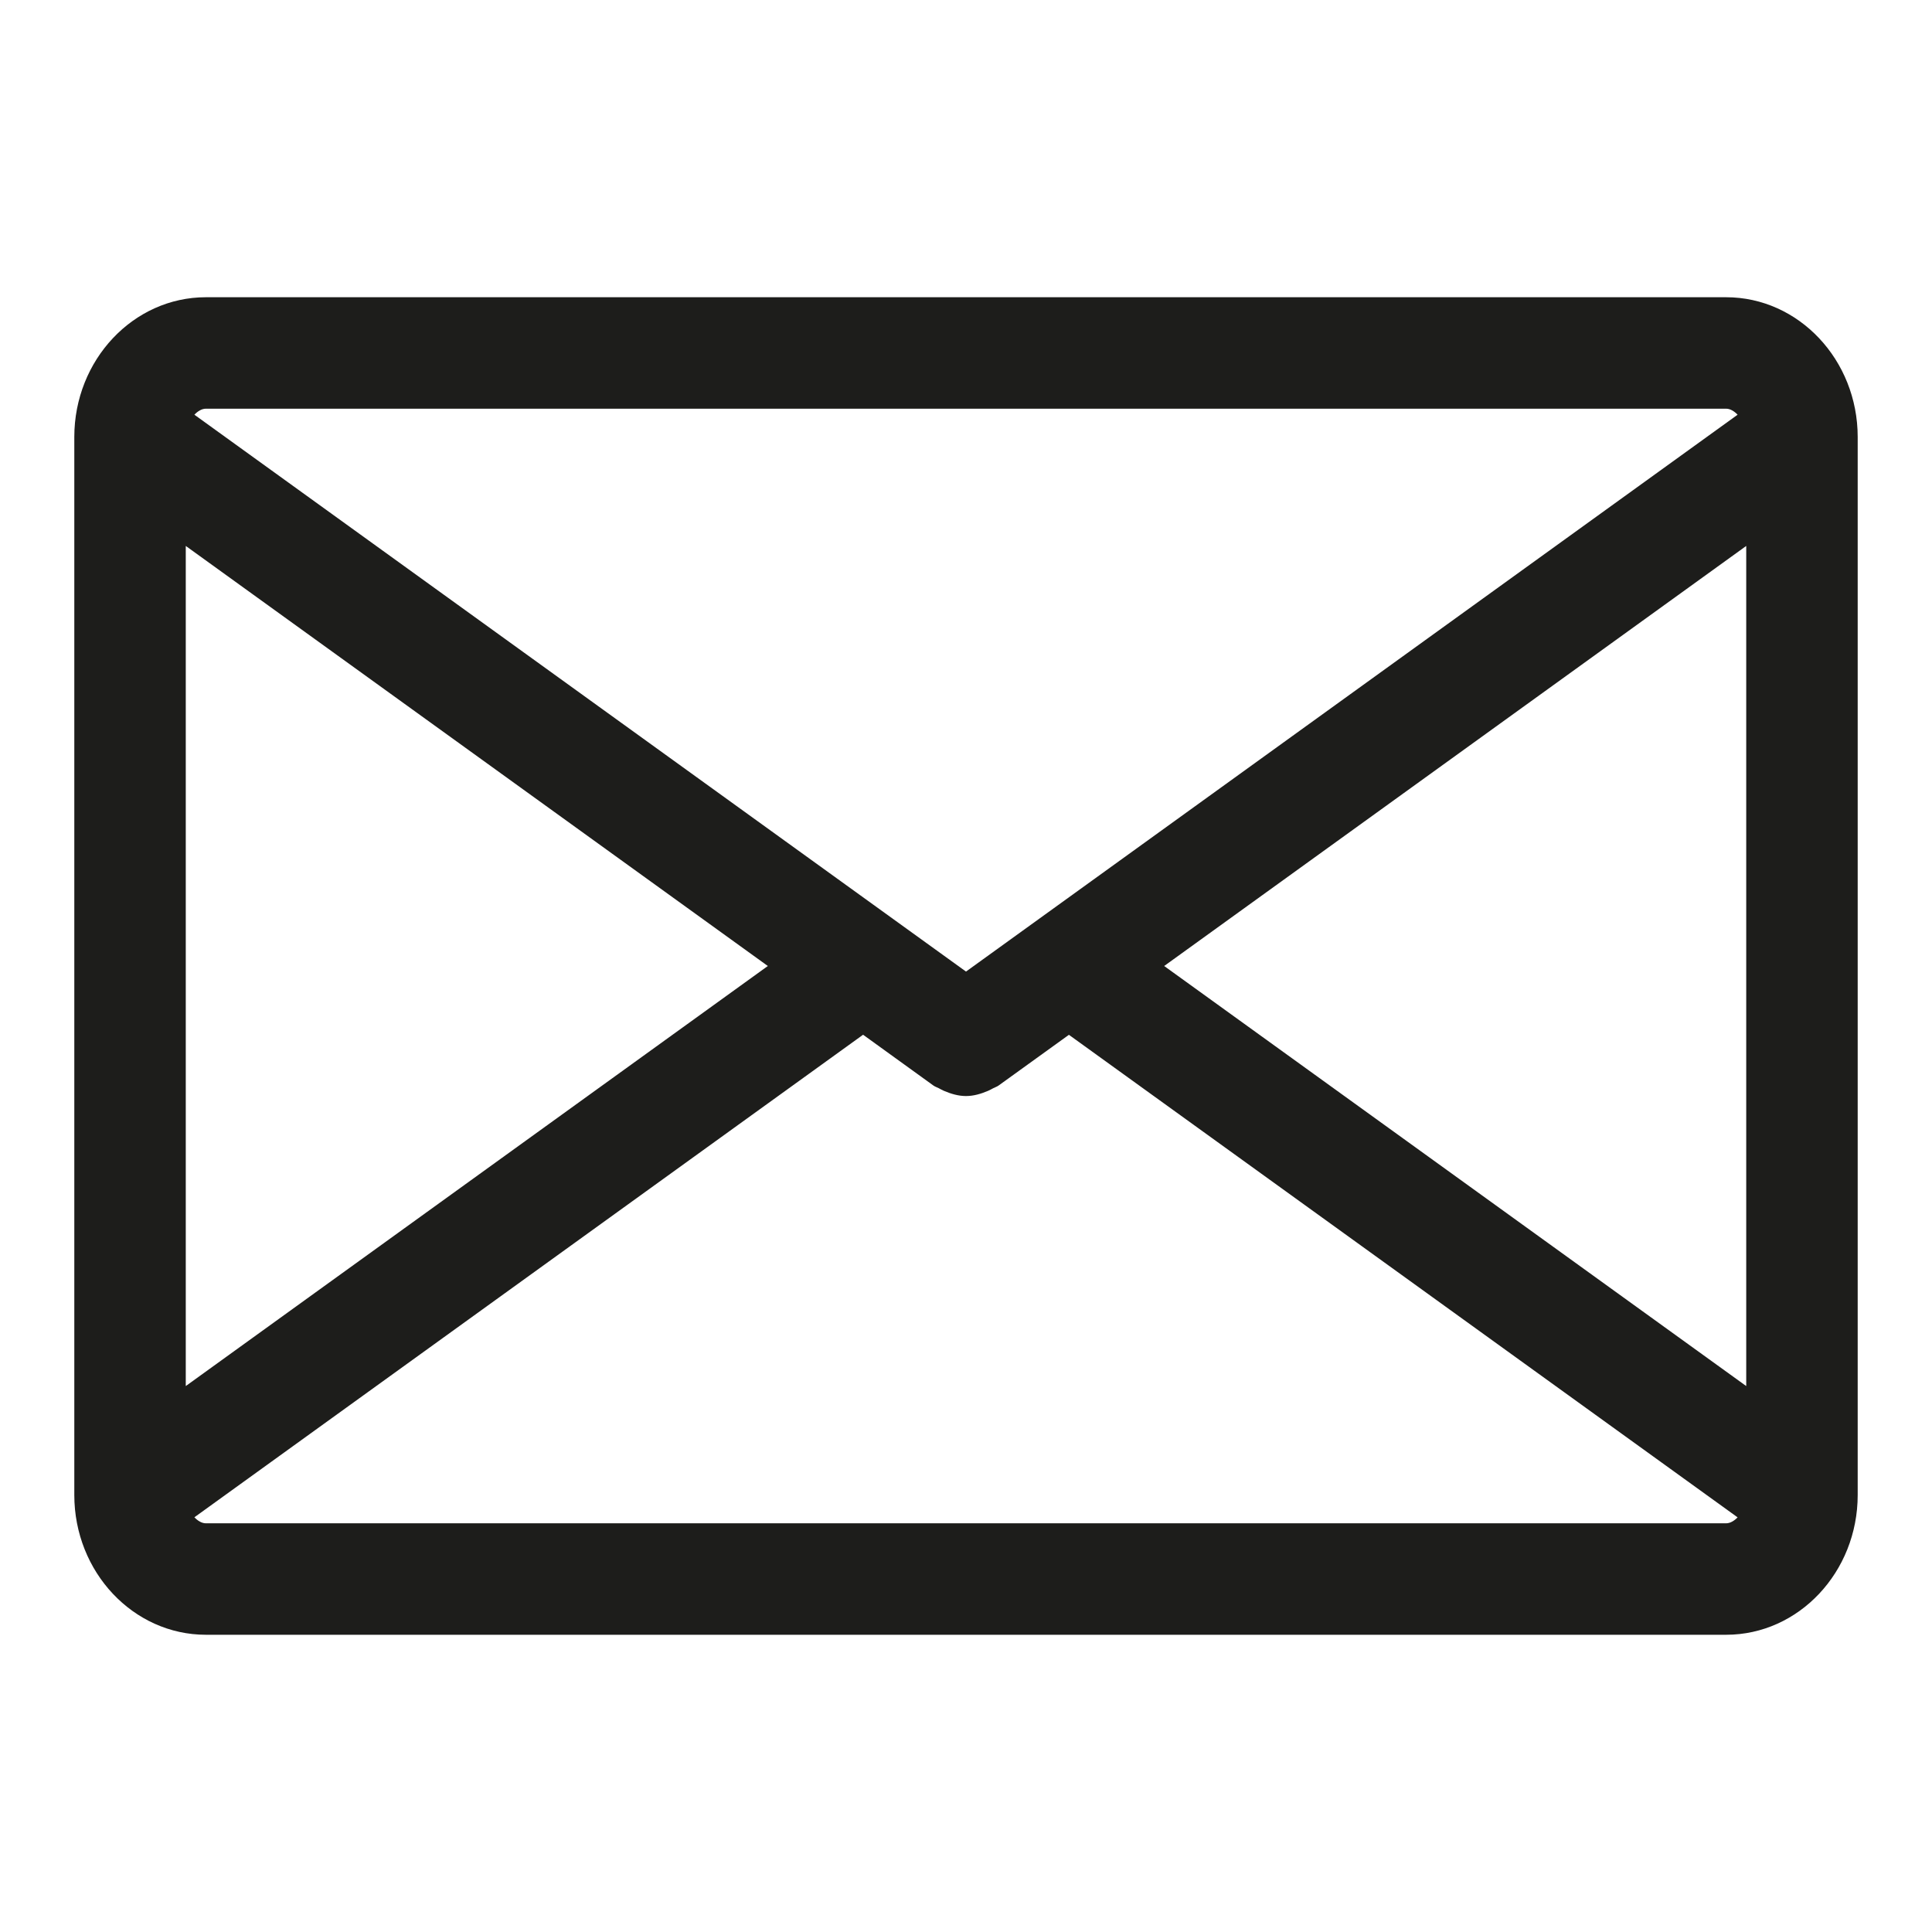
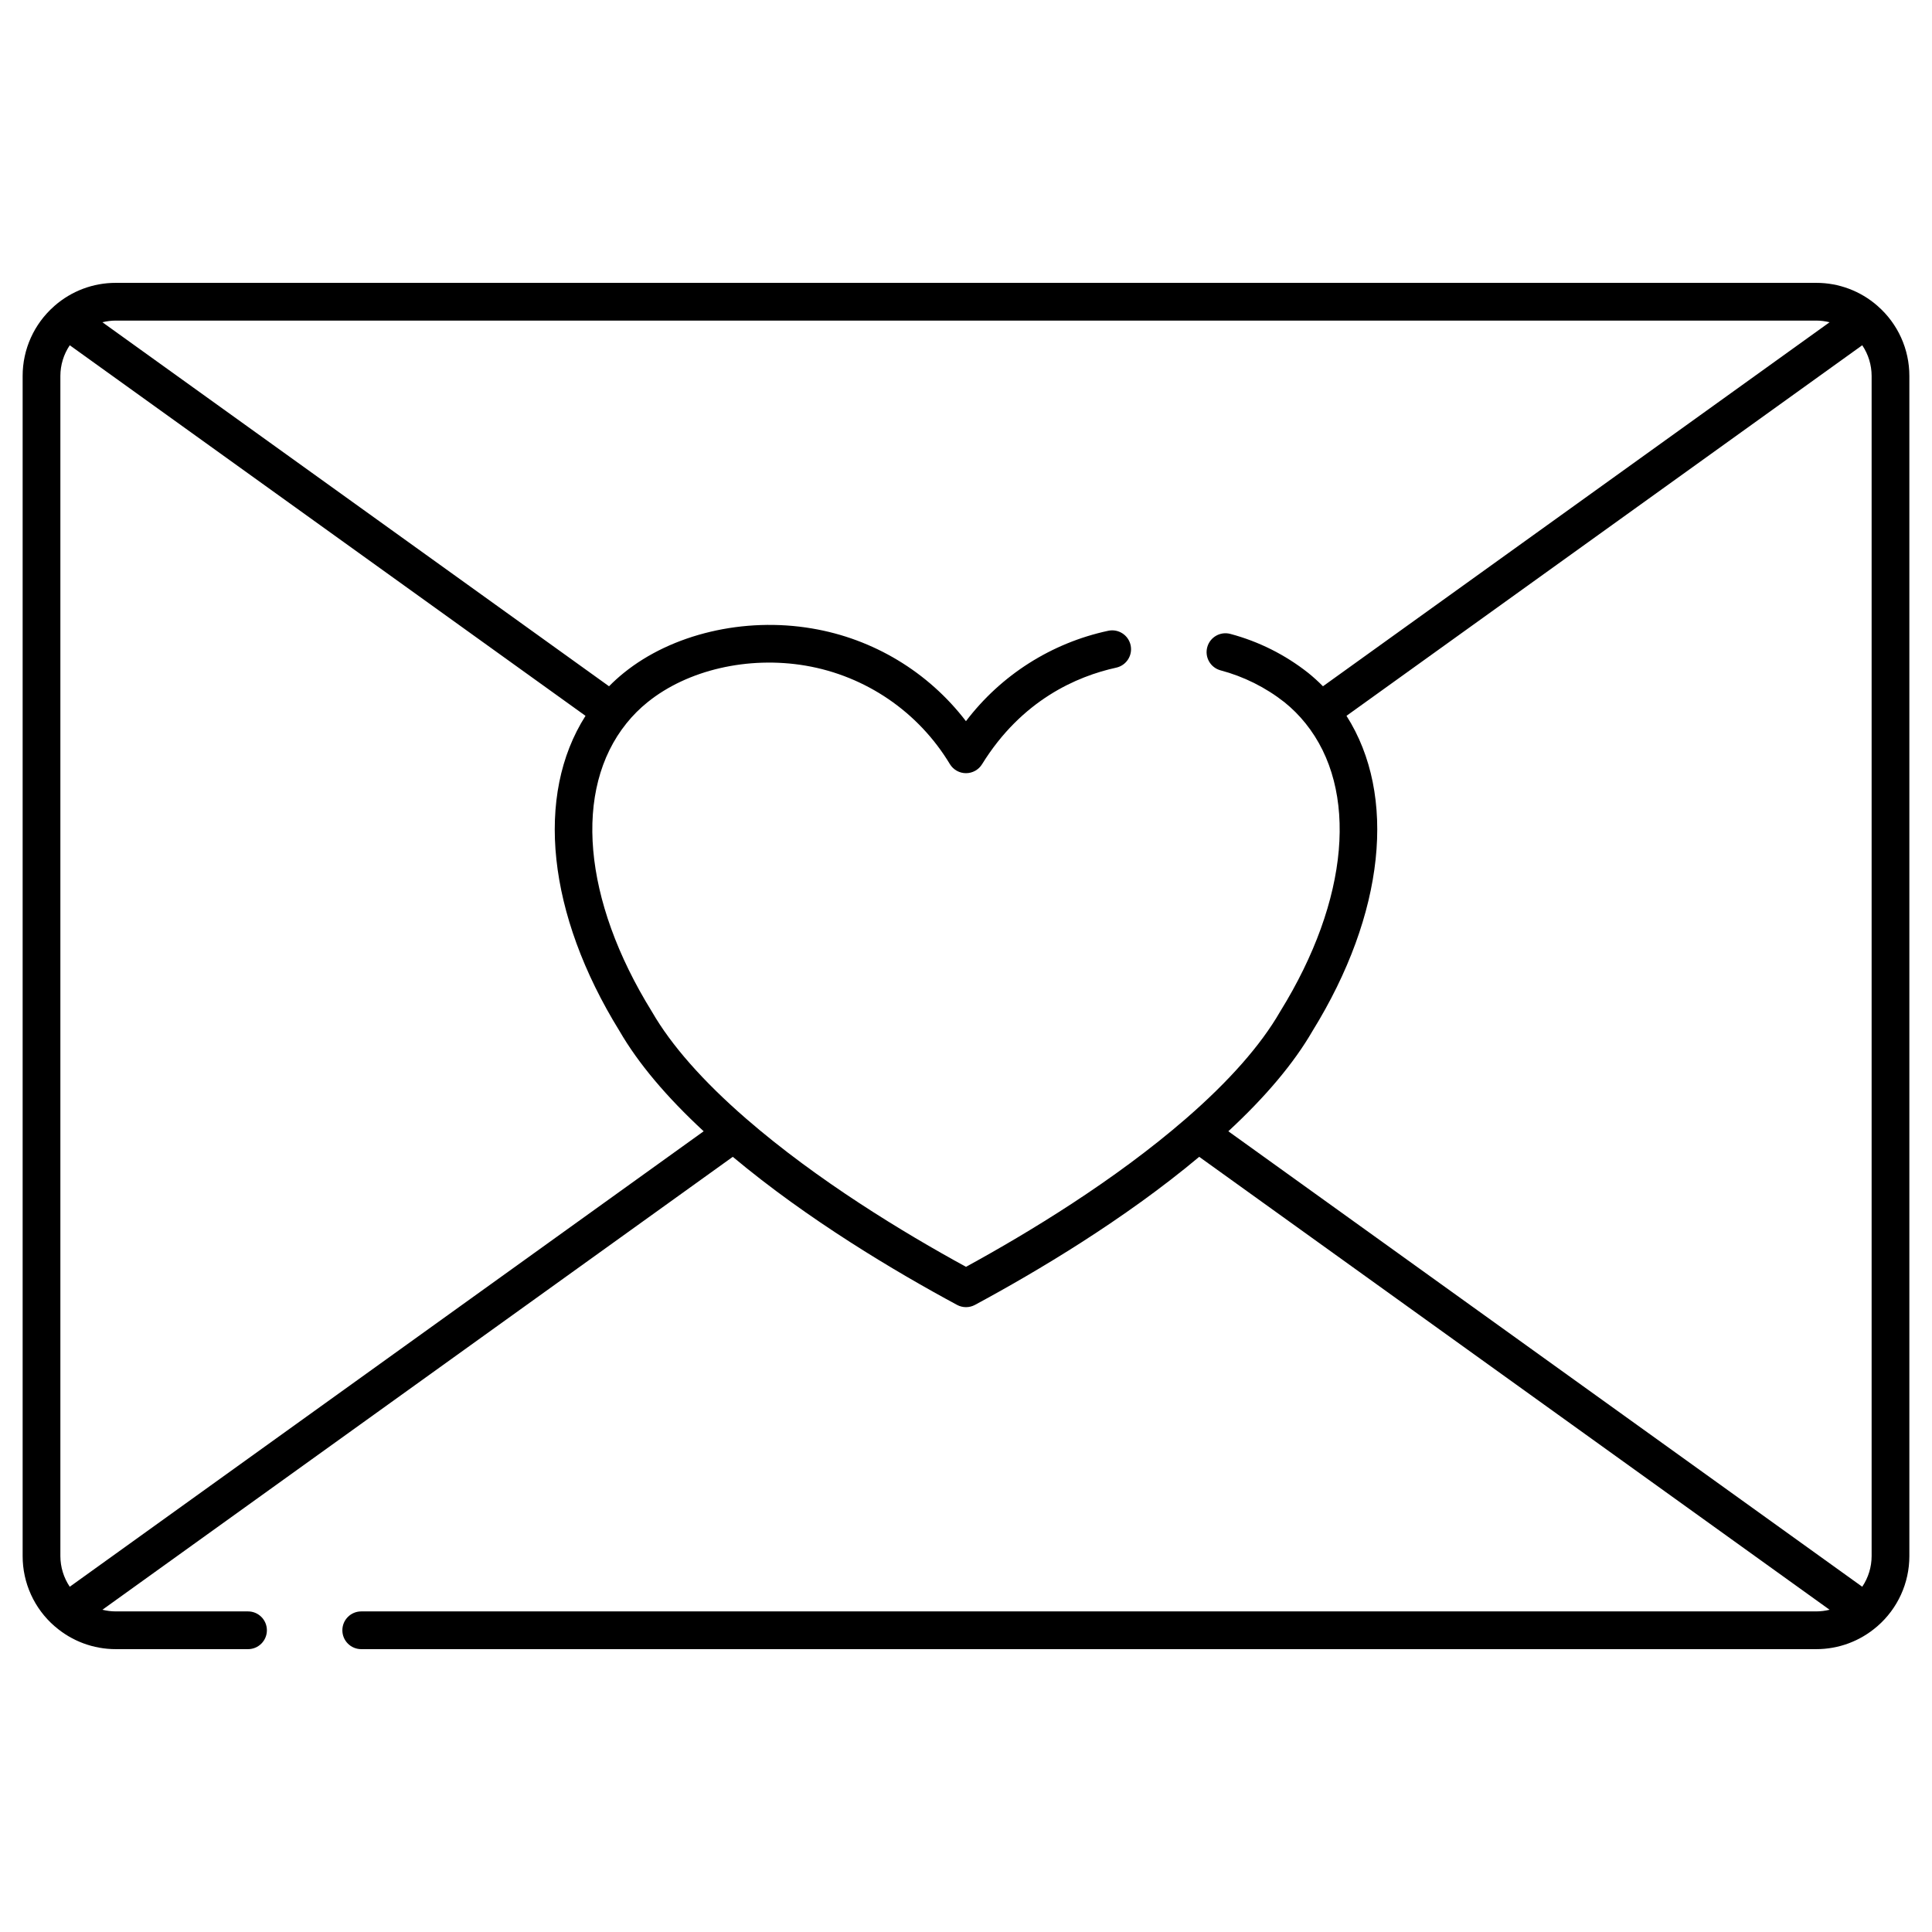
- <svg xmlns="http://www.w3.org/2000/svg" enable-background="new 0 0 26 26" id="Слой_1" version="1.1" viewBox="0 0 26 26" xml:space="preserve">
-   <path d="M23.229,4H2.771C1.794,4,1,4.844,1,5.881v14.238  C1,21.156,1.794,22,2.771,22h20.459C24.206,22,25,21.156,25,20.119V5.881  C25,4.844,24.206,4,23.229,4z M15.667,13L23.5,7.347v11.306L15.667,13z M23.229,5.5  c0.054,0,0.108,0.032,0.155,0.081L13,13.075L2.616,5.581  C2.663,5.532,2.717,5.5,2.771,5.5H23.229z M2.5,18.653V7.347l7.833,5.653L2.5,18.653z   M2.771,20.5c-0.054,0-0.108-0.032-0.155-0.081l8.999-6.494l0.947,0.684  c0.022,0.016,0.048,0.023,0.072,0.036c0.023,0.013,0.045,0.024,0.069,0.035  C12.799,14.721,12.898,14.75,12.999,14.75c0,0,0.001-0,0.001-0  S13.001,14.75,13.001,14.75c0.101,0,0.2-0.029,0.296-0.07  c0.024-0.011,0.046-0.022,0.069-0.035c0.024-0.013,0.05-0.02,0.072-0.036  l0.947-0.683l8.999,6.494C23.337,20.468,23.283,20.5,23.229,20.5H2.771z" fill="#1D1D1B" />
+ <svg xmlns="http://www.w3.org/2000/svg" viewBox="0 0 512 512">
+   <g data-name="Layer 6" id="Layer_6">
+     <path d="M497.653,81.148l-.03-.027c-.025-.022-.048-.046-.074-.068A24.558,24.558,0,0,0,481.33,74.96H30.67a24.538,24.538,0,0,0-16.195,6.072c-.031.027-.059.055-.089.082l-.044.041A24.593,24.593,0,0,0,6,99.63V412.37a24.578,24.578,0,0,0,8.451,18.577c.01.009.021.016.03.024.049.042.101.081.151.121A24.554,24.554,0,0,0,30.67,437.04H65.73a5,5,0,0,0,0-10H30.67a14.666,14.666,0,0,1-3.528-.442L194.196,306.569c19.882,16.645,43.094,30.442,59.433,39.243a4.999,4.999,0,0,0,4.742,0c16.338-8.801,39.551-22.597,59.433-39.243L484.858,426.599a14.69,14.69,0,0,1-3.528.441H95.73a5,5,0,0,0,0,10h385.6a24.535,24.535,0,0,0,16.074-5.975c.034-.028.069-.053.103-.082l.018-.015A24.595,24.595,0,0,0,506,412.37V99.63A24.577,24.577,0,0,0,497.653,81.148Zm-172.133,218.652c9.904-9.164,17.399-18.088,22.312-26.585,19.181-31.039,22.419-62.444,9.003-83.513L493.514,91.496A14.617,14.617,0,0,1,496,99.63V412.37a14.602,14.602,0,0,1-2.488,8.133ZM18.486,420.504A14.618,14.618,0,0,1,16,412.37V99.63a14.602,14.602,0,0,1,2.488-8.133l136.678,98.206c-13.416,21.077-10.176,52.478,9.002,83.512,4.914,8.497,12.408,17.421,22.312,26.585ZM256,335.722c-16.58-9.06-39.373-22.87-58.272-39.268-11.443-9.933-19.834-19.456-24.937-28.303-.026-.044-.052-.088-.079-.132-18.266-29.523-20.829-58.772-6.68-76.343a36.447,36.447,0,0,1,5.571-5.578c10.601-8.572,26.663-12.285,41.913-9.691A55.543,55.543,0,0,1,251.748,202.531a5,5,0,0,0,8.504-.001c10.523-17.017,25.146-23.312,35.559-25.596a5,5,0,0,0-2.143-9.768,64.266,64.266,0,0,0-37.68,23.956,64.917,64.917,0,0,0-40.796-24.573C197.192,163.489,178.083,168,165.322,178.317a46.802,46.802,0,0,0-3.922,3.552L27.141,85.401A14.687,14.687,0,0,1,30.67,84.96H481.33a14.661,14.661,0,0,1,3.528.442L350.599,181.869a46.62,46.62,0,0,0-3.912-3.544,56.899,56.899,0,0,0-20.599-10.325,5,5,0,1,0-2.657,9.641,46.849,46.849,0,0,1,16.971,8.463,36.448,36.448,0,0,1,5.573,5.583c14.141,17.561,11.579,46.811-6.688,76.334-.027.044-.053.088-.079.132-5.104,8.847-13.494,18.37-24.936,28.302C295.373,312.852,272.58,326.662,256,335.722Z" />
+   </g>
</svg>
